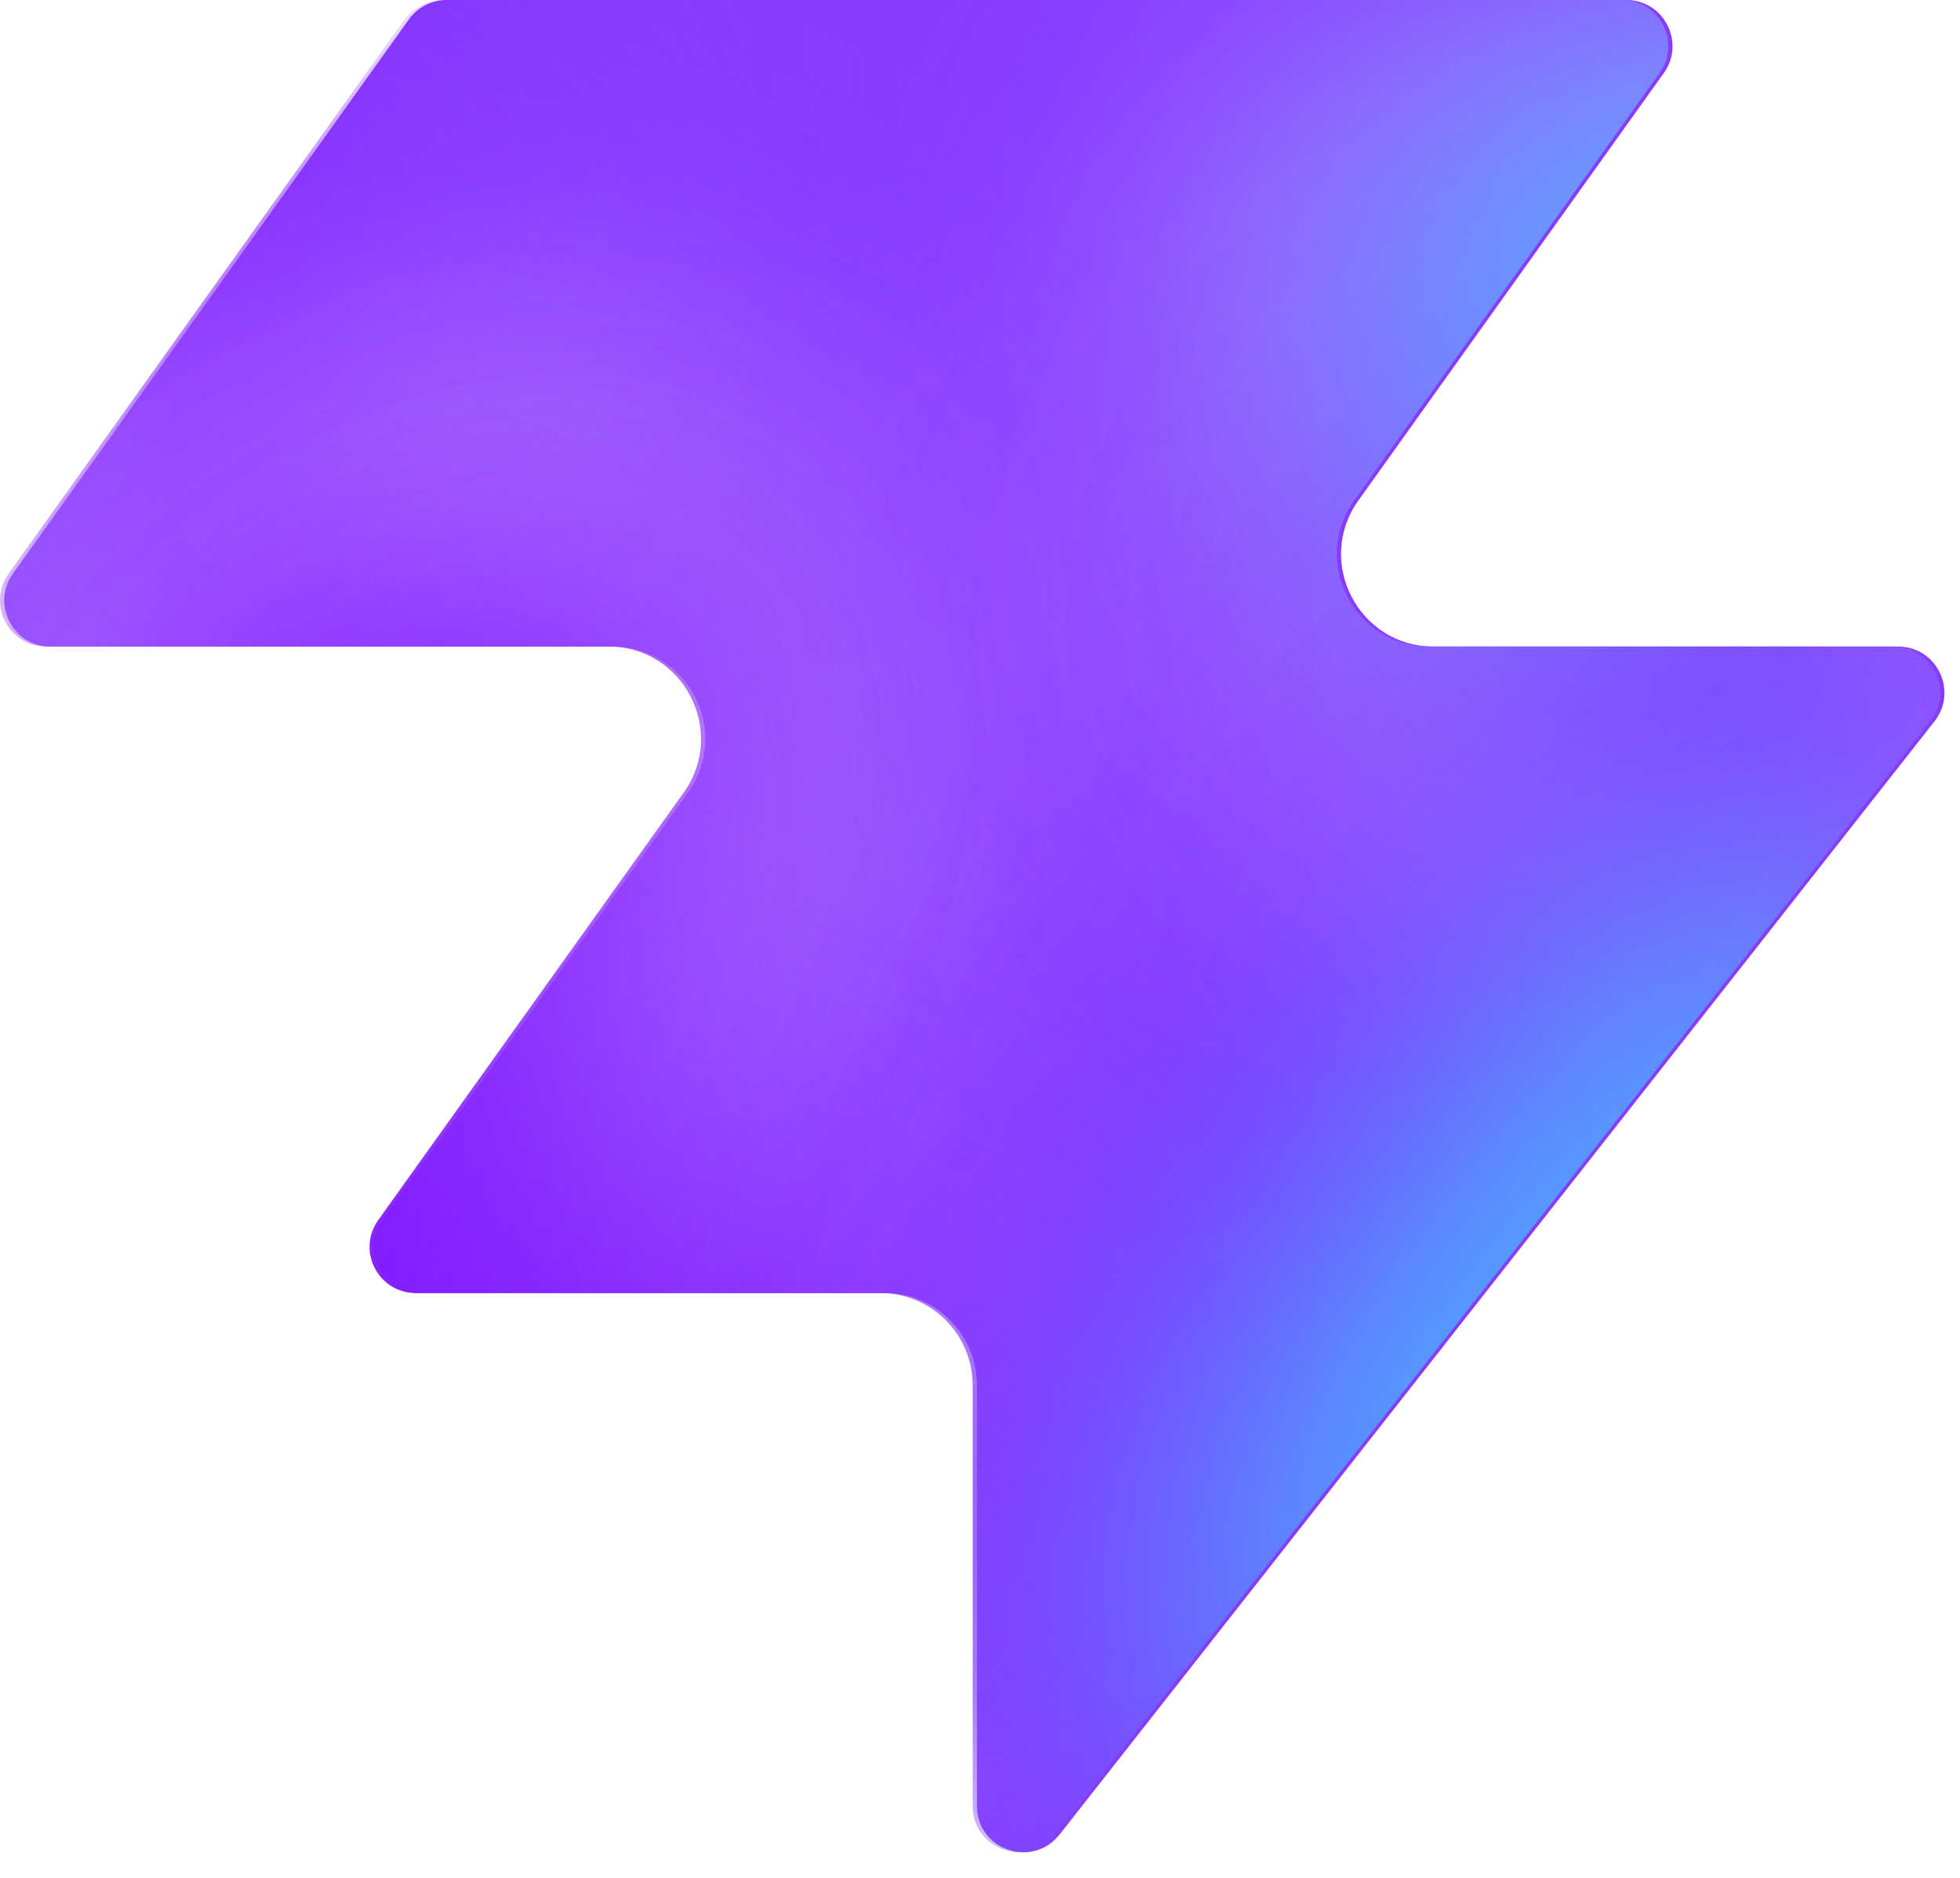
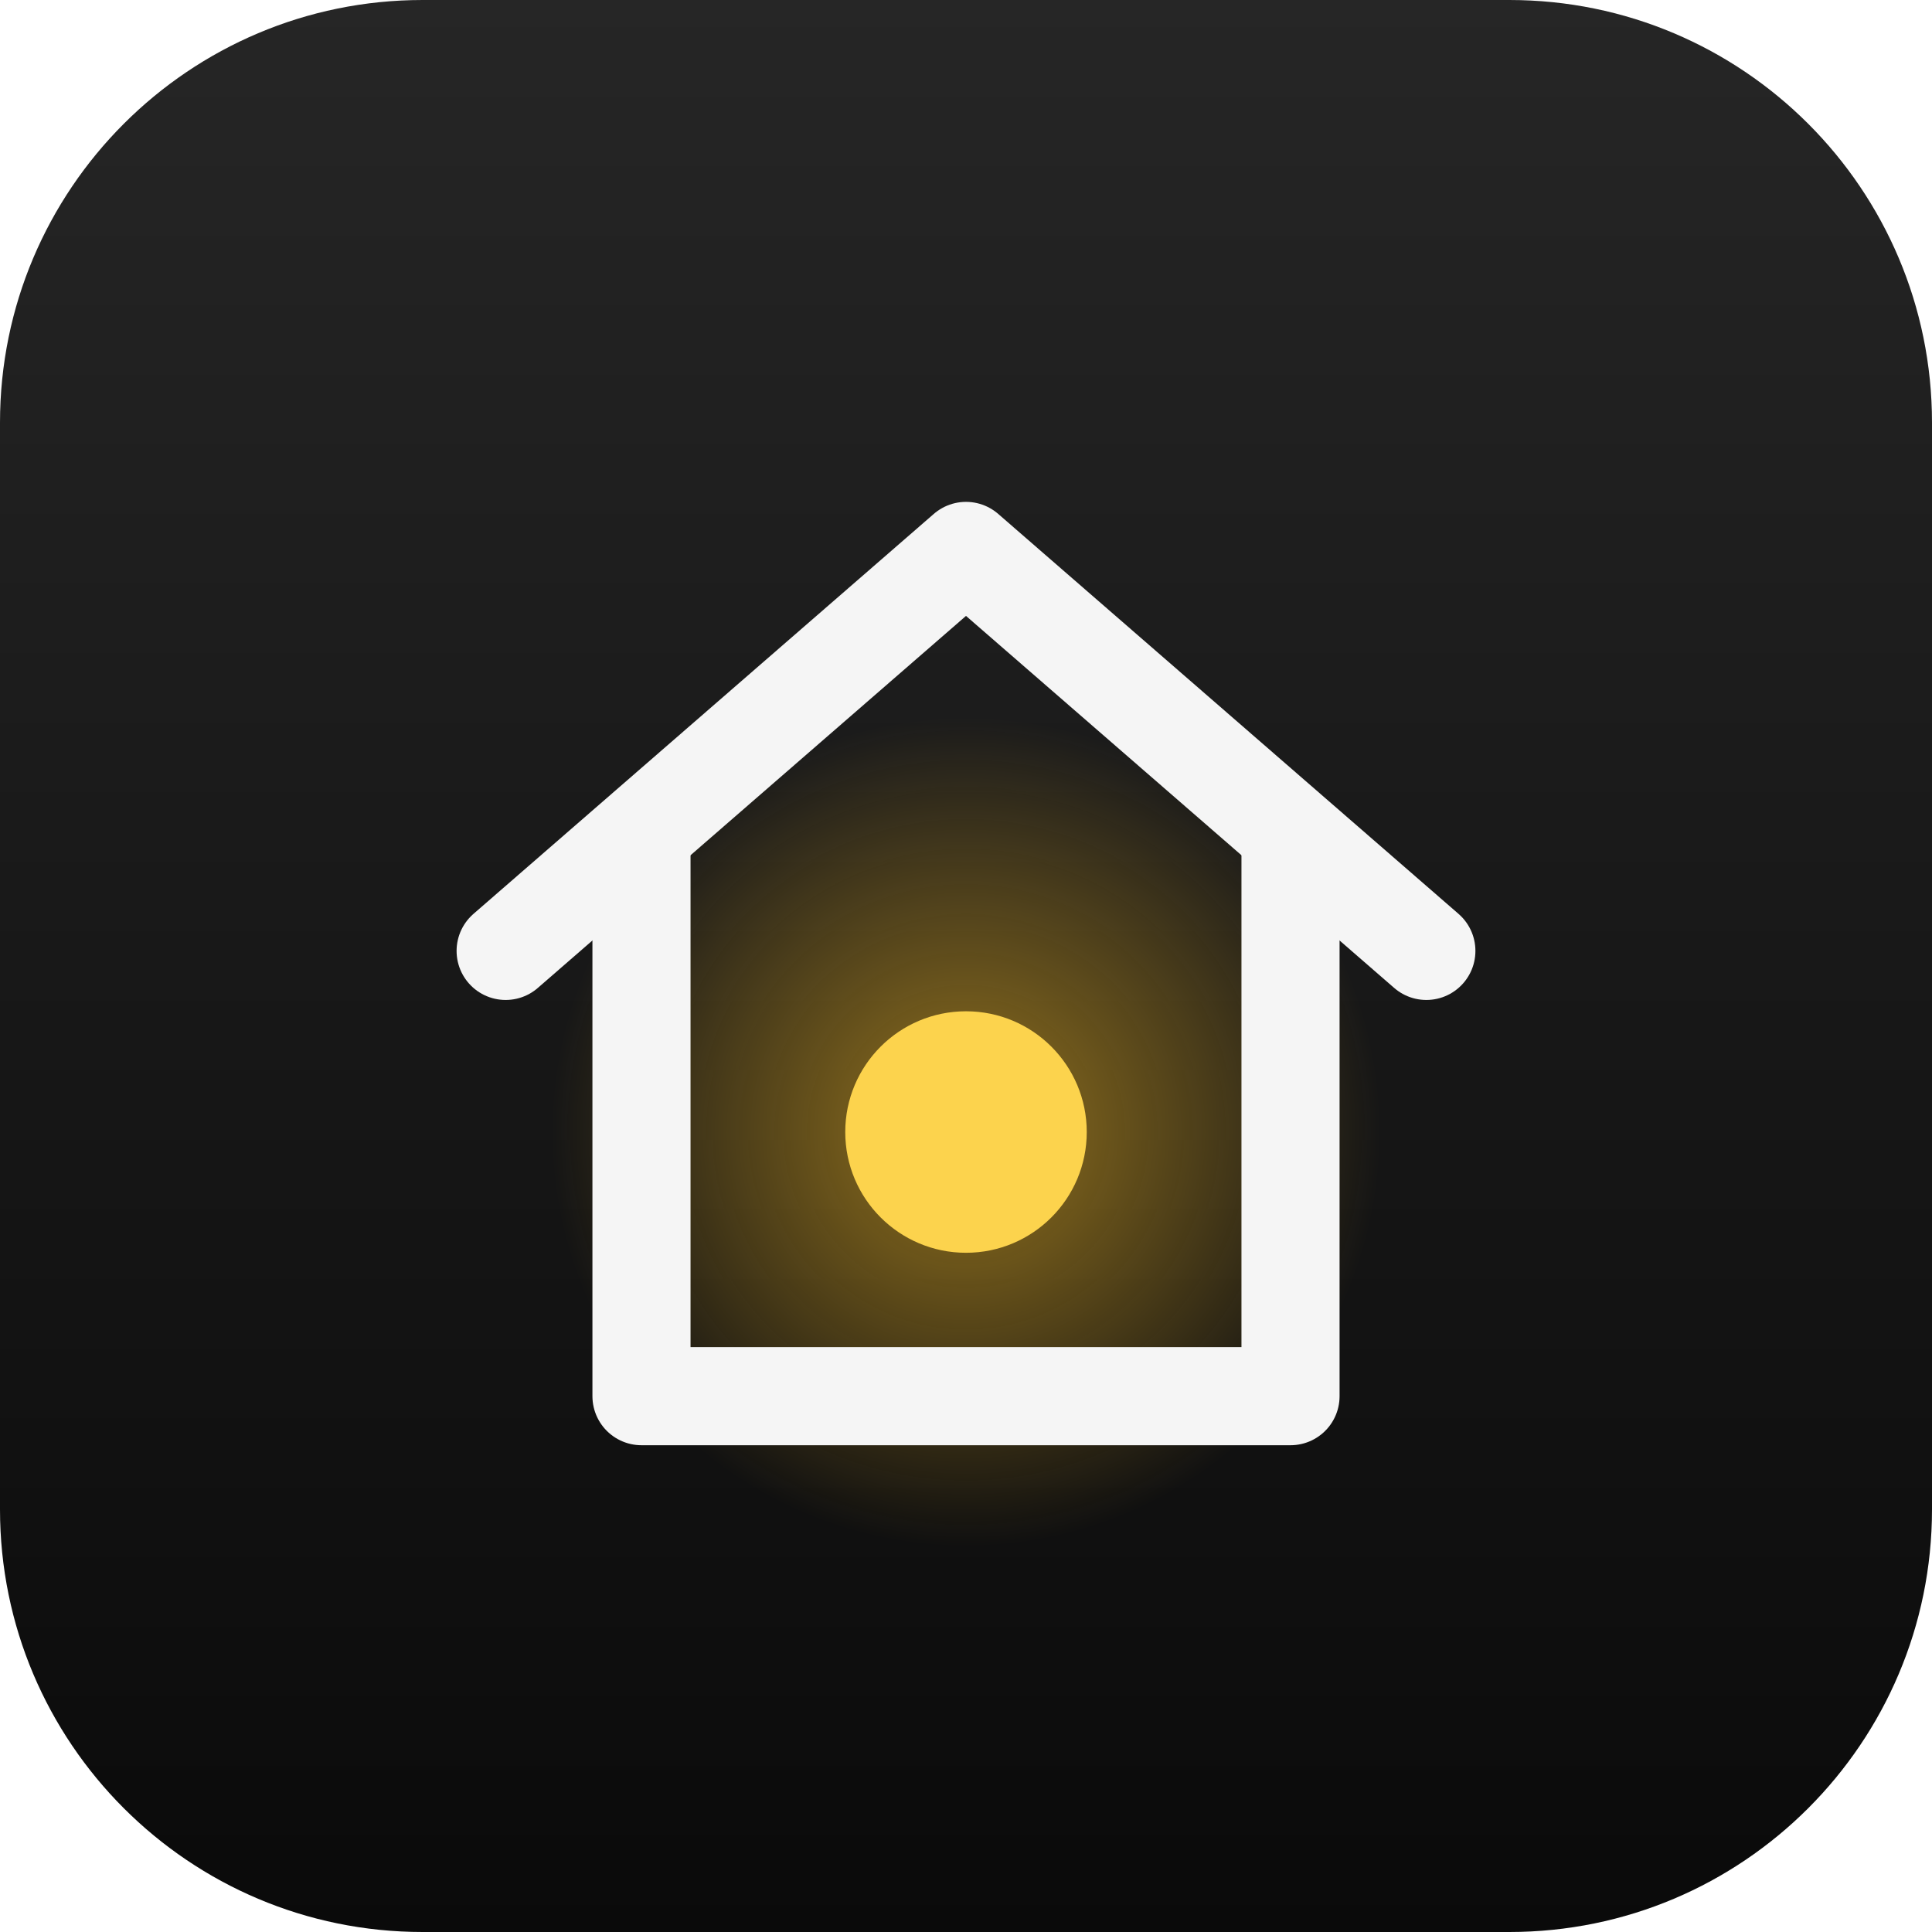
- <svg xmlns="http://www.w3.org/2000/svg" width="48" height="46" fill="none" viewBox="0 0 48 46">
-   <path fill="#863bff" d="M25.946 44.938c-.664.845-2.021.375-2.021-.698V33.937a2.26 2.26 0 0 0-2.262-2.262H10.287c-.92 0-1.456-1.04-.92-1.788l7.48-10.471c1.07-1.497 0-3.578-1.842-3.578H1.237c-.92 0-1.456-1.04-.92-1.788L10.013.474c.214-.297.556-.474.92-.474h28.894c.92 0 1.456 1.04.92 1.788l-7.48 10.471c-1.07 1.498 0 3.579 1.842 3.579h11.377c.943 0 1.473 1.088.89 1.83L25.947 44.94z" style="fill:#863bff;fill:color(display-p3 .525 .23 1);fill-opacity:1" />
-   <mask id="a" width="48" height="46" x="0" y="0" maskUnits="userSpaceOnUse" style="mask-type:alpha">
-     <path fill="#000" d="M25.842 44.938c-.664.844-2.021.375-2.021-.698V33.937a2.26 2.26 0 0 0-2.262-2.262H10.183c-.92 0-1.456-1.04-.92-1.788l7.48-10.471c1.07-1.498 0-3.579-1.842-3.579H1.133c-.92 0-1.456-1.04-.92-1.787L9.91.473c.214-.297.556-.474.92-.474h28.894c.92 0 1.456 1.04.92 1.788l-7.48 10.471c-1.07 1.498 0 3.578 1.842 3.578h11.377c.943 0 1.473 1.088.89 1.832L25.843 44.94z" style="fill:#000;fill-opacity:1" />
-   </mask>
-   <g mask="url(#a)">
-     <g filter="url(#b)">
-       <ellipse cx="5.508" cy="14.704" fill="#ede6ff" rx="5.508" ry="14.704" style="fill:#ede6ff;fill:color(display-p3 .927 .903 1);fill-opacity:1" transform="matrix(.00324 1 1 -.00324 -4.47 31.516)" />
-     </g>
-     <g filter="url(#c)">
-       <ellipse cx="10.399" cy="29.851" fill="#ede6ff" rx="10.399" ry="29.851" style="fill:#ede6ff;fill:color(display-p3 .927 .903 1);fill-opacity:1" transform="matrix(.00324 1 1 -.00324 -39.328 7.883)" />
-     </g>
-     <g filter="url(#d)">
-       <ellipse cx="5.508" cy="30.487" fill="#7e14ff" rx="5.508" ry="30.487" style="fill:#7e14ff;fill:color(display-p3 .492 .077 1);fill-opacity:1" transform="rotate(89.814 -25.913 -14.639)scale(1 -1)" />
-     </g>
-     <g filter="url(#e)">
-       <ellipse cx="5.508" cy="30.599" fill="#7e14ff" rx="5.508" ry="30.599" style="fill:#7e14ff;fill:color(display-p3 .492 .077 1);fill-opacity:1" transform="rotate(89.814 -32.644 -3.334)scale(1 -1)" />
-     </g>
-     <g filter="url(#f)">
-       <ellipse cx="5.508" cy="30.599" fill="#7e14ff" rx="5.508" ry="30.599" style="fill:#7e14ff;fill:color(display-p3 .492 .077 1);fill-opacity:1" transform="matrix(.00324 1 1 -.00324 -34.34 30.47)" />
-     </g>
-     <g filter="url(#g)">
-       <ellipse cx="14.072" cy="22.078" fill="#ede6ff" rx="14.072" ry="22.078" style="fill:#ede6ff;fill:color(display-p3 .927 .903 1);fill-opacity:1" transform="rotate(93.35 24.506 48.493)scale(-1 1)" />
-     </g>
-     <g filter="url(#h)">
-       <ellipse cx="3.47" cy="21.501" fill="#7e14ff" rx="3.47" ry="21.501" style="fill:#7e14ff;fill:color(display-p3 .492 .077 1);fill-opacity:1" transform="rotate(89.009 28.708 47.59)scale(-1 1)" />
-     </g>
-     <g filter="url(#i)">
-       <ellipse cx="3.47" cy="21.501" fill="#7e14ff" rx="3.47" ry="21.501" style="fill:#7e14ff;fill:color(display-p3 .492 .077 1);fill-opacity:1" transform="rotate(89.009 28.708 47.59)scale(-1 1)" />
-     </g>
-     <g filter="url(#j)">
-       <ellipse cx=".387" cy="8.972" fill="#7e14ff" rx="4.407" ry="29.108" style="fill:#7e14ff;fill:color(display-p3 .492 .077 1);fill-opacity:1" transform="rotate(39.51 .387 8.972)" />
-     </g>
-     <g filter="url(#k)">
-       <ellipse cx="47.523" cy="-6.092" fill="#7e14ff" rx="4.407" ry="29.108" style="fill:#7e14ff;fill:color(display-p3 .492 .077 1);fill-opacity:1" transform="rotate(37.892 47.523 -6.092)" />
-     </g>
-     <g filter="url(#l)">
-       <ellipse cx="41.412" cy="6.333" fill="#47bfff" rx="5.971" ry="9.665" style="fill:#47bfff;fill:color(display-p3 .28 .748 1);fill-opacity:1" transform="rotate(37.892 41.412 6.333)" />
-     </g>
-     <g filter="url(#m)">
-       <ellipse cx="-1.879" cy="38.332" fill="#7e14ff" rx="4.407" ry="29.108" style="fill:#7e14ff;fill:color(display-p3 .492 .077 1);fill-opacity:1" transform="rotate(37.892 -1.88 38.332)" />
-     </g>
-     <g filter="url(#n)">
-       <ellipse cx="-1.879" cy="38.332" fill="#7e14ff" rx="4.407" ry="29.108" style="fill:#7e14ff;fill:color(display-p3 .492 .077 1);fill-opacity:1" transform="rotate(37.892 -1.88 38.332)" />
-     </g>
-     <g filter="url(#o)">
-       <ellipse cx="35.651" cy="29.907" fill="#7e14ff" rx="4.407" ry="29.108" style="fill:#7e14ff;fill:color(display-p3 .492 .077 1);fill-opacity:1" transform="rotate(37.892 35.651 29.907)" />
-     </g>
-     <g filter="url(#p)">
-       <ellipse cx="38.418" cy="32.4" fill="#47bfff" rx="5.971" ry="15.297" style="fill:#47bfff;fill:color(display-p3 .28 .748 1);fill-opacity:1" transform="rotate(37.892 38.418 32.4)" />
-     </g>
+ <svg xmlns="http://www.w3.org/2000/svg" viewBox="0 0 512 512">
+   <defs>
+     <linearGradient id="bg" x1="0" y1="0" x2="0" y2="1">
+       <stop offset="0" stop-color="#262626" />
+       <stop offset="1" stop-color="#0a0a0a" />
+     </linearGradient>
+     <radialGradient id="glow" cx="256" cy="300" r="110" gradientUnits="userSpaceOnUse">
+       <stop offset="0" stop-color="#fbbf24" stop-opacity="0.55" />
+       <stop offset="1" stop-color="#fbbf24" stop-opacity="0" />
+     </radialGradient>
+   </defs>
+   <rect width="512" height="512" rx="112" fill="url(#bg)" />
+   <circle cx="256" cy="300" r="110" fill="url(#glow)" />
+   <g fill="none" stroke="#f5f5f5" stroke-width="26" stroke-linecap="round" stroke-linejoin="round">
+     <path d="M134 252 L256 146 L378 252" />
+     <path d="M170 224 V370 H342 V224" />
  </g>
-   <defs>
-     <filter id="b" width="60.045" height="41.654" x="-19.77" y="16.149" color-interpolation-filters="sRGB" filterUnits="userSpaceOnUse">
-       <feFlood flood-opacity="0" result="BackgroundImageFix" />
-       <feBlend in="SourceGraphic" in2="BackgroundImageFix" result="shape" />
-       <feGaussianBlur result="effect1_foregroundBlur_2002_17158" stdDeviation="7.659" />
-     </filter>
-     <filter id="c" width="90.34" height="51.437" x="-54.613" y="-7.533" color-interpolation-filters="sRGB" filterUnits="userSpaceOnUse">
-       <feFlood flood-opacity="0" result="BackgroundImageFix" />
-       <feBlend in="SourceGraphic" in2="BackgroundImageFix" result="shape" />
-       <feGaussianBlur result="effect1_foregroundBlur_2002_17158" stdDeviation="7.659" />
-     </filter>
-     <filter id="d" width="79.355" height="29.4" x="-49.64" y="2.03" color-interpolation-filters="sRGB" filterUnits="userSpaceOnUse">
-       <feFlood flood-opacity="0" result="BackgroundImageFix" />
-       <feBlend in="SourceGraphic" in2="BackgroundImageFix" result="shape" />
-       <feGaussianBlur result="effect1_foregroundBlur_2002_17158" stdDeviation="4.596" />
-     </filter>
-     <filter id="e" width="79.579" height="29.4" x="-45.045" y="20.029" color-interpolation-filters="sRGB" filterUnits="userSpaceOnUse">
-       <feFlood flood-opacity="0" result="BackgroundImageFix" />
-       <feBlend in="SourceGraphic" in2="BackgroundImageFix" result="shape" />
-       <feGaussianBlur result="effect1_foregroundBlur_2002_17158" stdDeviation="4.596" />
-     </filter>
-     <filter id="f" width="79.579" height="29.4" x="-43.513" y="21.178" color-interpolation-filters="sRGB" filterUnits="userSpaceOnUse">
-       <feFlood flood-opacity="0" result="BackgroundImageFix" />
-       <feBlend in="SourceGraphic" in2="BackgroundImageFix" result="shape" />
-       <feGaussianBlur result="effect1_foregroundBlur_2002_17158" stdDeviation="4.596" />
-     </filter>
-     <filter id="g" width="74.749" height="58.852" x="15.756" y="-17.901" color-interpolation-filters="sRGB" filterUnits="userSpaceOnUse">
-       <feFlood flood-opacity="0" result="BackgroundImageFix" />
-       <feBlend in="SourceGraphic" in2="BackgroundImageFix" result="shape" />
-       <feGaussianBlur result="effect1_foregroundBlur_2002_17158" stdDeviation="7.659" />
-     </filter>
-     <filter id="h" width="61.377" height="25.362" x="23.548" y="2.284" color-interpolation-filters="sRGB" filterUnits="userSpaceOnUse">
-       <feFlood flood-opacity="0" result="BackgroundImageFix" />
-       <feBlend in="SourceGraphic" in2="BackgroundImageFix" result="shape" />
-       <feGaussianBlur result="effect1_foregroundBlur_2002_17158" stdDeviation="4.596" />
-     </filter>
-     <filter id="i" width="61.377" height="25.362" x="23.548" y="2.284" color-interpolation-filters="sRGB" filterUnits="userSpaceOnUse">
-       <feFlood flood-opacity="0" result="BackgroundImageFix" />
-       <feBlend in="SourceGraphic" in2="BackgroundImageFix" result="shape" />
-       <feGaussianBlur result="effect1_foregroundBlur_2002_17158" stdDeviation="4.596" />
-     </filter>
-     <filter id="j" width="56.045" height="63.649" x="-27.636" y="-22.853" color-interpolation-filters="sRGB" filterUnits="userSpaceOnUse">
-       <feFlood flood-opacity="0" result="BackgroundImageFix" />
-       <feBlend in="SourceGraphic" in2="BackgroundImageFix" result="shape" />
-       <feGaussianBlur result="effect1_foregroundBlur_2002_17158" stdDeviation="4.596" />
-     </filter>
-     <filter id="k" width="54.814" height="64.646" x="20.116" y="-38.415" color-interpolation-filters="sRGB" filterUnits="userSpaceOnUse">
-       <feFlood flood-opacity="0" result="BackgroundImageFix" />
-       <feBlend in="SourceGraphic" in2="BackgroundImageFix" result="shape" />
-       <feGaussianBlur result="effect1_foregroundBlur_2002_17158" stdDeviation="4.596" />
-     </filter>
-     <filter id="l" width="33.541" height="35.313" x="24.641" y="-11.323" color-interpolation-filters="sRGB" filterUnits="userSpaceOnUse">
-       <feFlood flood-opacity="0" result="BackgroundImageFix" />
-       <feBlend in="SourceGraphic" in2="BackgroundImageFix" result="shape" />
-       <feGaussianBlur result="effect1_foregroundBlur_2002_17158" stdDeviation="4.596" />
-     </filter>
-     <filter id="m" width="54.814" height="64.646" x="-29.286" y="6.009" color-interpolation-filters="sRGB" filterUnits="userSpaceOnUse">
-       <feFlood flood-opacity="0" result="BackgroundImageFix" />
-       <feBlend in="SourceGraphic" in2="BackgroundImageFix" result="shape" />
-       <feGaussianBlur result="effect1_foregroundBlur_2002_17158" stdDeviation="4.596" />
-     </filter>
-     <filter id="n" width="54.814" height="64.646" x="-29.286" y="6.009" color-interpolation-filters="sRGB" filterUnits="userSpaceOnUse">
-       <feFlood flood-opacity="0" result="BackgroundImageFix" />
-       <feBlend in="SourceGraphic" in2="BackgroundImageFix" result="shape" />
-       <feGaussianBlur result="effect1_foregroundBlur_2002_17158" stdDeviation="4.596" />
-     </filter>
-     <filter id="o" width="54.814" height="64.646" x="8.244" y="-2.416" color-interpolation-filters="sRGB" filterUnits="userSpaceOnUse">
-       <feFlood flood-opacity="0" result="BackgroundImageFix" />
-       <feBlend in="SourceGraphic" in2="BackgroundImageFix" result="shape" />
-       <feGaussianBlur result="effect1_foregroundBlur_2002_17158" stdDeviation="4.596" />
-     </filter>
-     <filter id="p" width="39.409" height="43.623" x="18.713" y="10.588" color-interpolation-filters="sRGB" filterUnits="userSpaceOnUse">
-       <feFlood flood-opacity="0" result="BackgroundImageFix" />
-       <feBlend in="SourceGraphic" in2="BackgroundImageFix" result="shape" />
-       <feGaussianBlur result="effect1_foregroundBlur_2002_17158" stdDeviation="4.596" />
-     </filter>
-   </defs>
+   <circle cx="256" cy="300" r="32" fill="#fcd34d" />
</svg>
